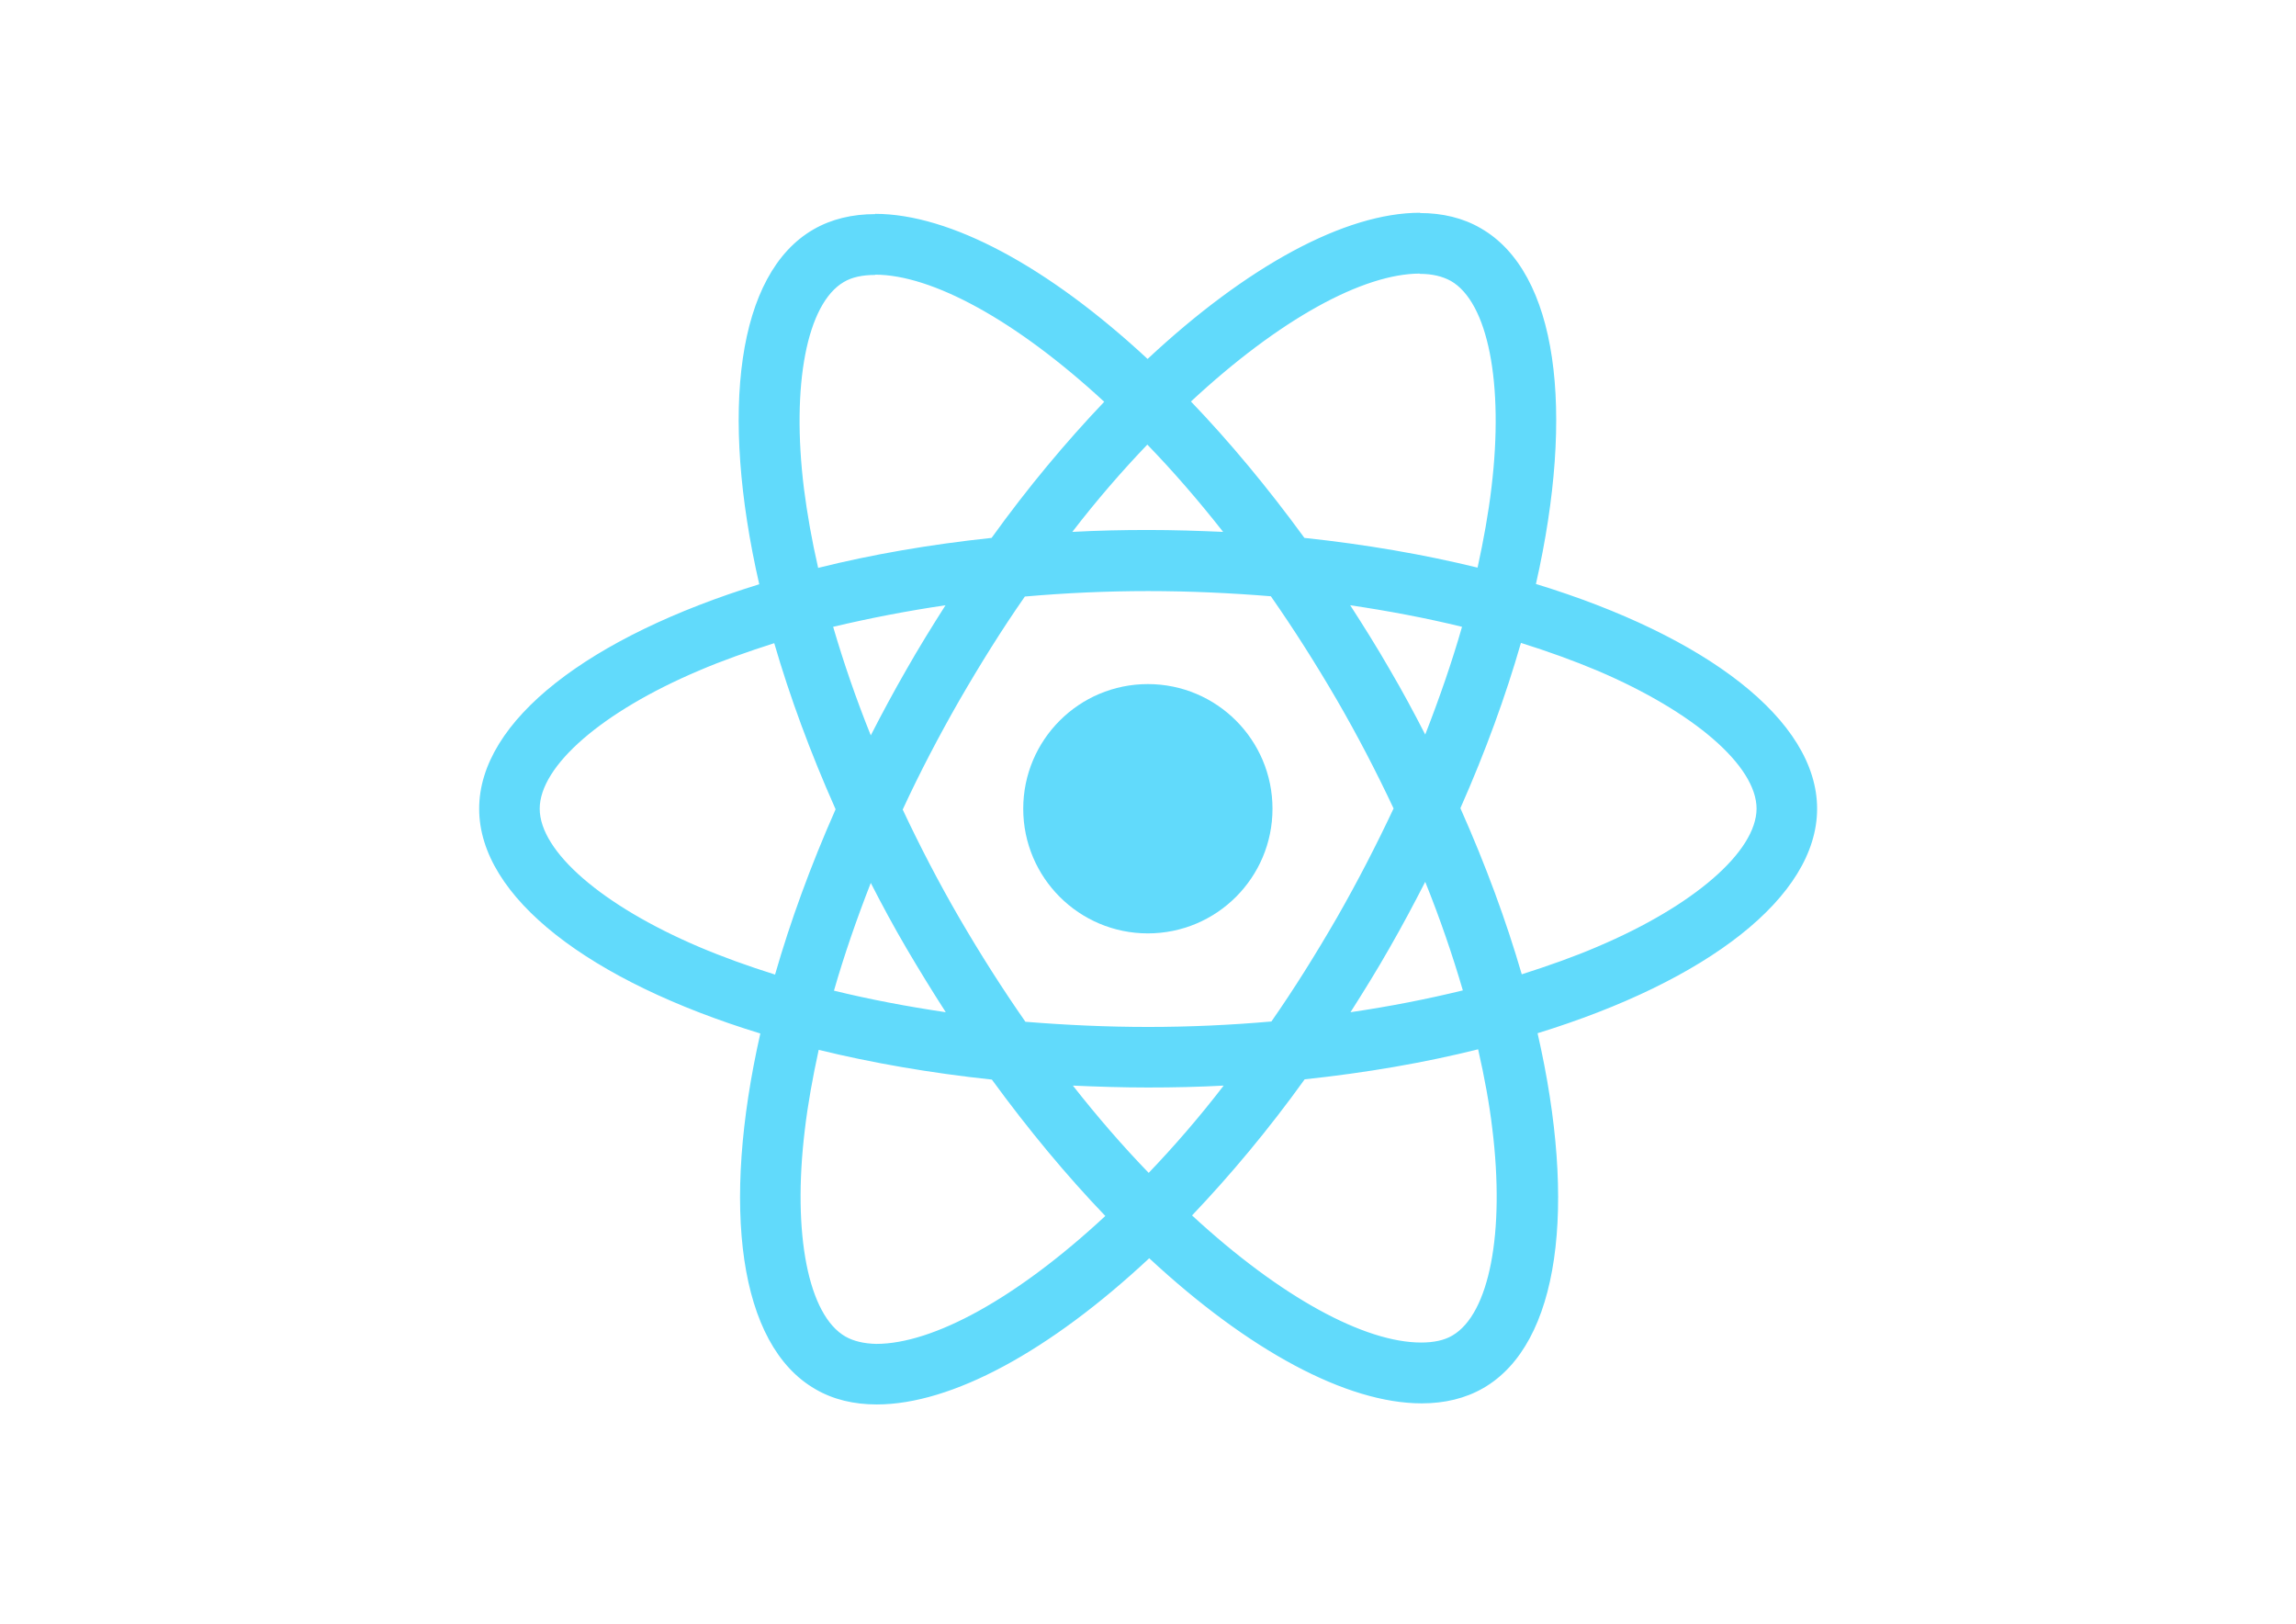
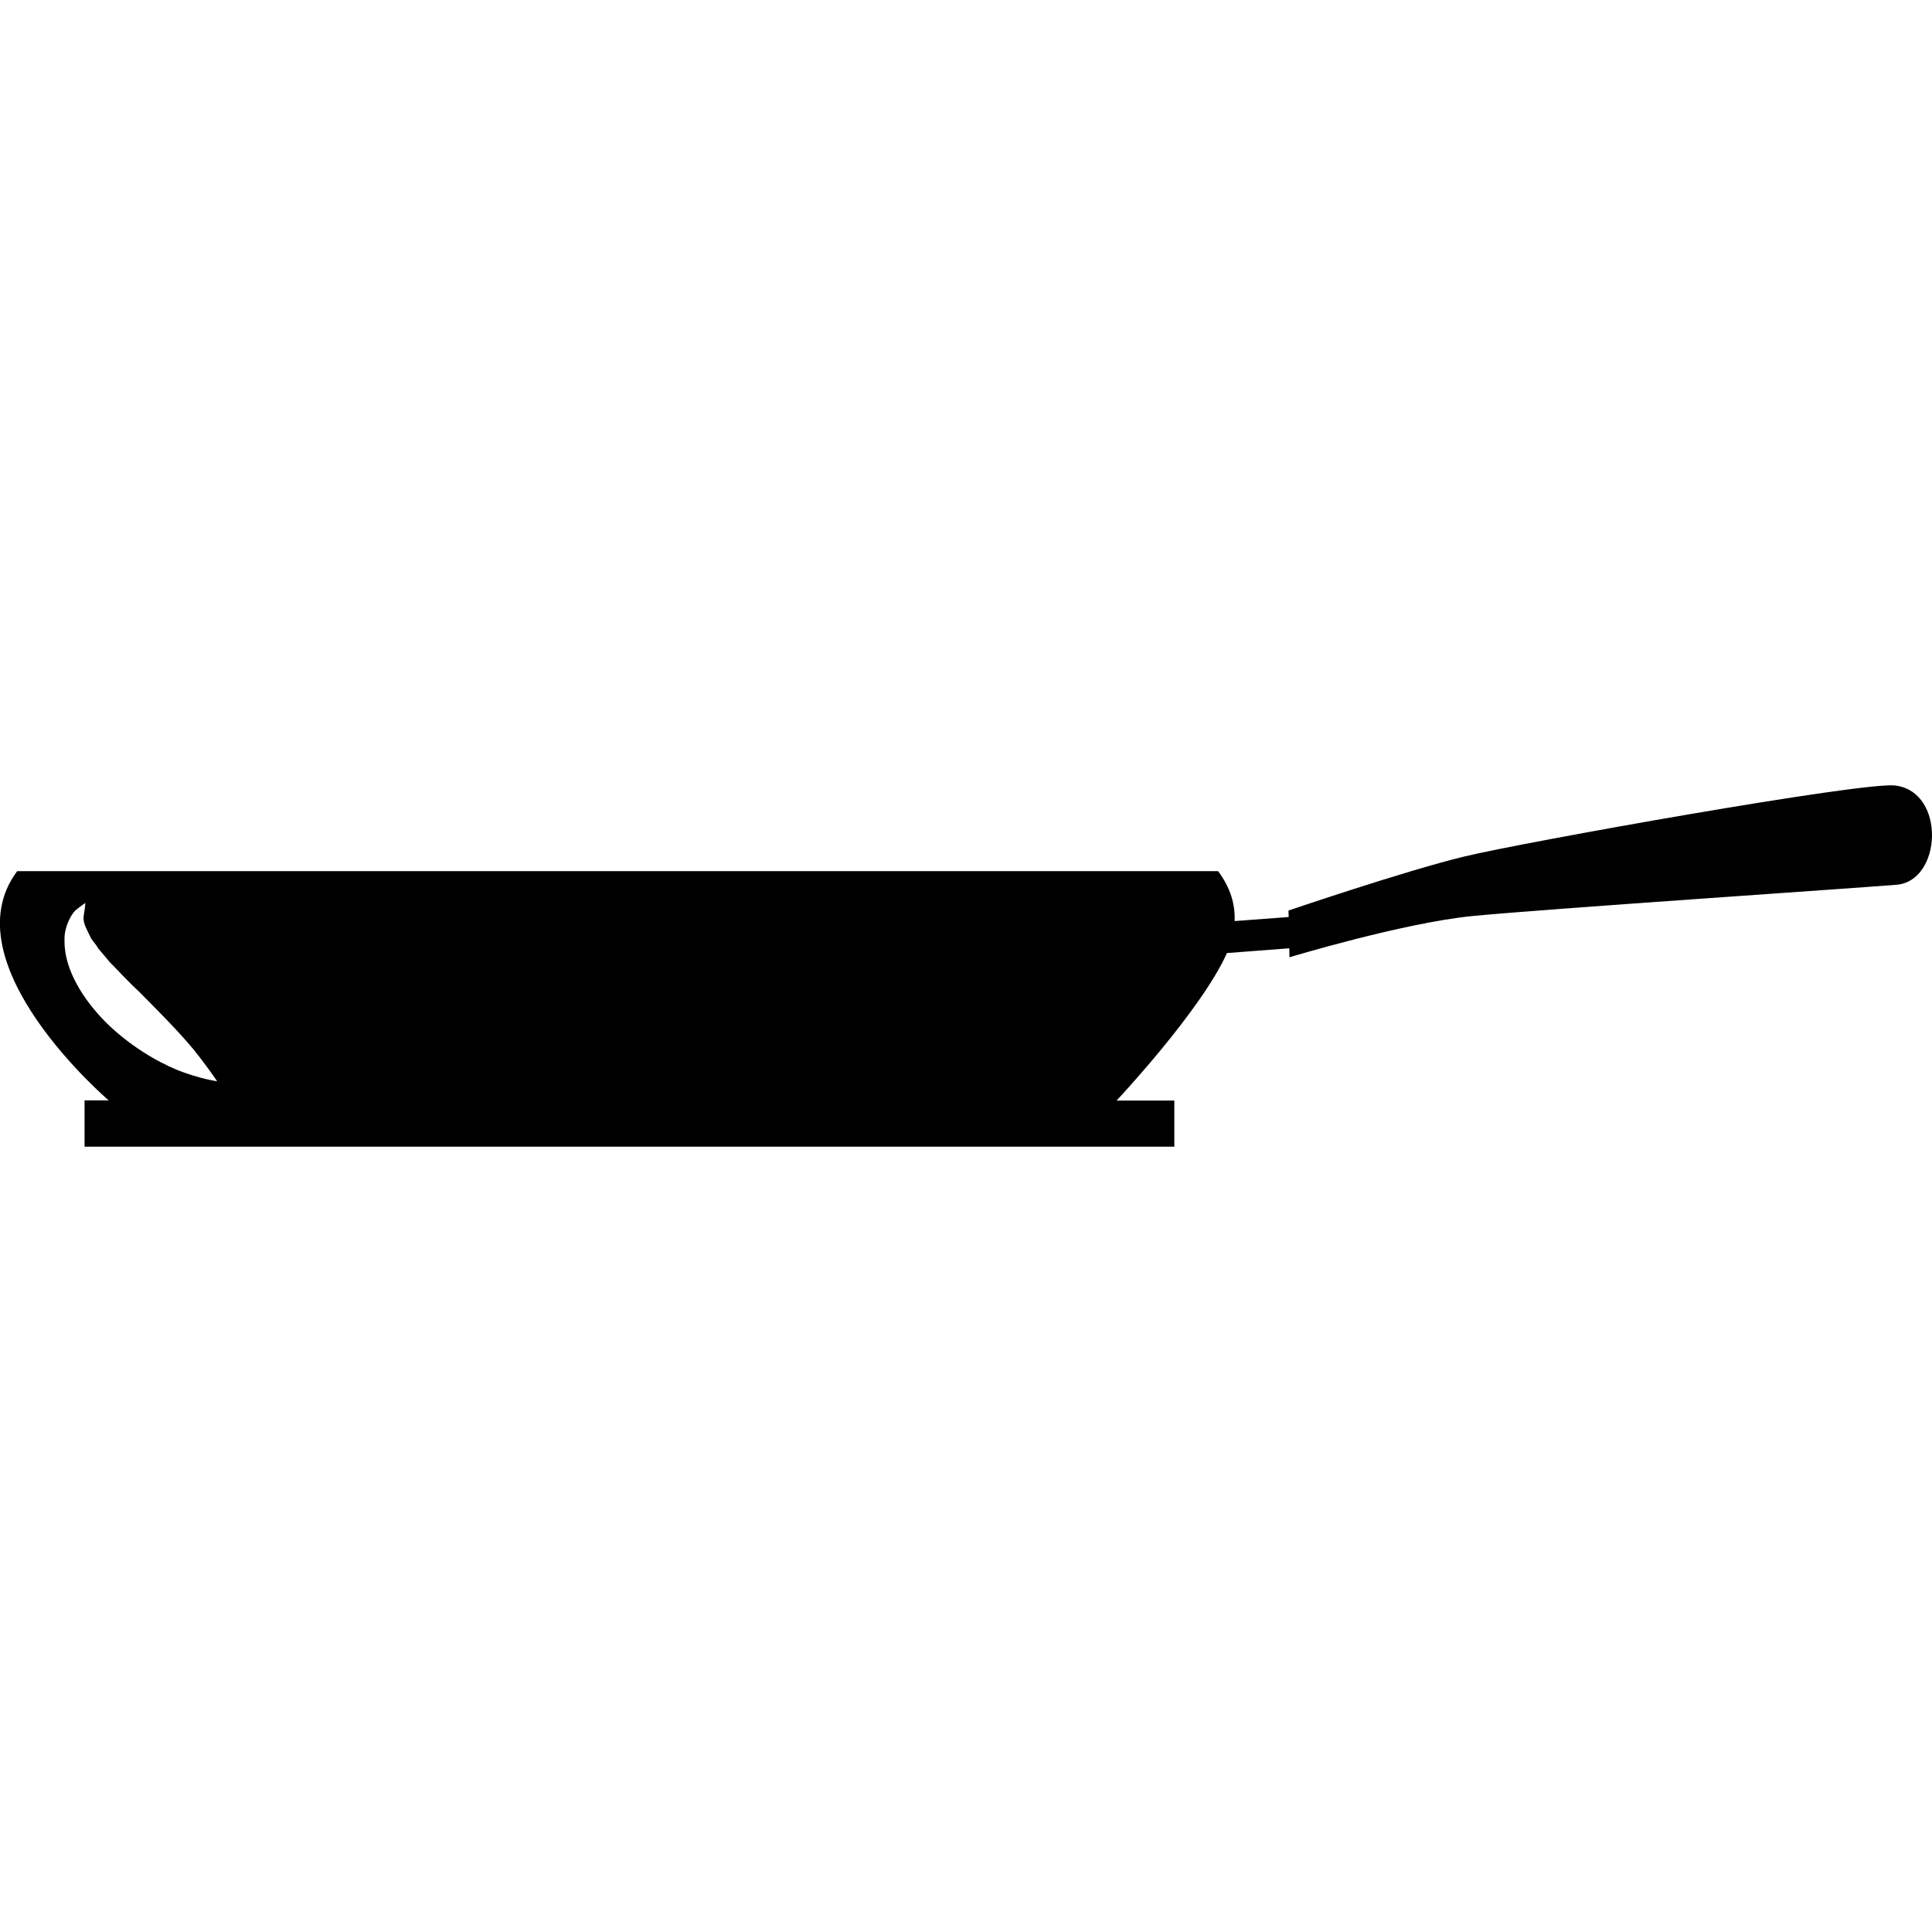
- <svg xmlns="http://www.w3.org/2000/svg" viewBox="0 0 841.9 595.3">
-   <g fill="#61DAFB">
-     <path d="M666.3 296.5c0-32.5-40.7-63.3-103.1-82.4 14.4-63.6 8-114.2-20.2-130.4-6.5-3.8-14.1-5.6-22.4-5.6v22.3c4.6 0 8.3.9 11.4 2.6 13.6 7.8 19.5 37.5 14.9 75.7-1.1 9.4-2.9 19.3-5.1 29.4-19.6-4.8-41-8.5-63.5-10.9-13.5-18.5-27.5-35.3-41.6-50 32.6-30.3 63.2-46.9 84-46.9V78c-27.5 0-63.5 19.6-99.9 53.6-36.4-33.8-72.4-53.2-99.9-53.2v22.3c20.7 0 51.4 16.5 84 46.6-14 14.7-28 31.4-41.3 49.9-22.6 2.4-44 6.1-63.6 11-2.3-10-4-19.7-5.2-29-4.7-38.2 1.1-67.9 14.6-75.8 3-1.8 6.9-2.6 11.5-2.6V78.5c-8.4 0-16 1.8-22.6 5.6-28.1 16.2-34.4 66.7-19.9 130.1-62.2 19.2-102.7 49.9-102.7 82.3 0 32.5 40.7 63.3 103.1 82.4-14.4 63.6-8 114.2 20.2 130.4 6.5 3.8 14.1 5.6 22.5 5.6 27.5 0 63.5-19.6 99.9-53.6 36.4 33.8 72.4 53.2 99.9 53.2 8.4 0 16-1.8 22.6-5.6 28.1-16.2 34.4-66.7 19.9-130.1 62-19.1 102.5-49.9 102.5-82.3zm-130.2-66.7c-3.7 12.9-8.3 26.2-13.5 39.5-4.1-8-8.4-16-13.1-24-4.6-8-9.5-15.8-14.4-23.4 14.2 2.1 27.9 4.7 41 7.9zm-45.8 106.5c-7.8 13.5-15.8 26.3-24.1 38.2-14.9 1.3-30 2-45.2 2-15.1 0-30.2-.7-45-1.9-8.3-11.9-16.4-24.6-24.2-38-7.6-13.1-14.5-26.4-20.8-39.8 6.2-13.4 13.2-26.8 20.7-39.9 7.8-13.5 15.8-26.3 24.1-38.2 14.9-1.3 30-2 45.2-2 15.1 0 30.2.7 45 1.9 8.3 11.9 16.4 24.6 24.2 38 7.6 13.1 14.5 26.4 20.8 39.8-6.3 13.4-13.2 26.8-20.7 39.9zm32.3-13c5.4 13.4 10 26.8 13.8 39.8-13.1 3.2-26.9 5.9-41.2 8 4.9-7.7 9.8-15.6 14.4-23.7 4.6-8 8.9-16.1 13-24.1zM421.2 430c-9.3-9.6-18.6-20.3-27.8-32 9 .4 18.2.7 27.5.7 9.4 0 18.7-.2 27.8-.7-9 11.7-18.3 22.4-27.5 32zm-74.4-58.9c-14.2-2.1-27.9-4.7-41-7.9 3.7-12.9 8.3-26.2 13.5-39.5 4.1 8 8.4 16 13.1 24 4.7 8 9.5 15.8 14.4 23.4zM420.7 163c9.3 9.6 18.6 20.3 27.8 32-9-.4-18.2-.7-27.5-.7-9.4 0-18.7.2-27.8.7 9-11.7 18.3-22.4 27.5-32zm-74 58.9c-4.9 7.7-9.8 15.6-14.4 23.7-4.6 8-8.9 16-13 24-5.4-13.4-10-26.8-13.8-39.8 13.1-3.1 26.9-5.8 41.2-7.9zm-90.5 125.2c-35.4-15.1-58.3-34.9-58.3-50.6 0-15.7 22.9-35.6 58.3-50.6 8.6-3.7 18-7 27.7-10.1 5.7 19.6 13.2 40 22.5 60.9-9.2 20.8-16.6 41.1-22.2 60.6-9.9-3.1-19.3-6.5-28-10.2zM310 490c-13.6-7.8-19.5-37.5-14.9-75.7 1.1-9.4 2.9-19.3 5.1-29.4 19.6 4.8 41 8.5 63.5 10.9 13.5 18.5 27.5 35.3 41.6 50-32.6 30.3-63.2 46.9-84 46.9-4.5-.1-8.3-1-11.3-2.7zm237.2-76.2c4.7 38.2-1.1 67.9-14.6 75.8-3 1.8-6.9 2.6-11.5 2.6-20.7 0-51.4-16.5-84-46.6 14-14.7 28-31.4 41.3-49.9 22.6-2.4 44-6.1 63.6-11 2.3 10.1 4.1 19.8 5.2 29.1zm38.5-66.7c-8.6 3.7-18 7-27.7 10.1-5.7-19.6-13.2-40-22.5-60.9 9.2-20.8 16.6-41.1 22.2-60.6 9.9 3.1 19.3 6.5 28.1 10.2 35.4 15.1 58.3 34.9 58.3 50.6-.1 15.7-23 35.6-58.4 50.6zM320.8 78.4z" />
-     <circle cx="420.9" cy="296.5" r="45.7" />
-     <path d="M520.5 78.1z" />
+ <svg xmlns="http://www.w3.org/2000/svg" version="1.1" id="Capa_1" x="0px" y="0px" width="32.009px" height="32.009px" viewBox="0 0 32.009 32.009" style="enable-background:new 0 0 32.009 32.009;" xml:space="preserve">
+   <g>
+     <path d="M31.4,13.014c-0.528-0.066-6.153,0.938-7.133,1.175c-0.979,0.235-2.92,0.897-2.92,0.897l0.004,0.107l-0.896,0.067   c0.011-0.271-0.065-0.548-0.274-0.827c-1.082,0-9.948,0-9.948,0s-8.864,0-9.948,0c-1.145,1.527,1.516,3.798,1.516,3.798H1.401   v0.767h18.055v-0.764h-0.957c0,0,1.401-1.49,1.829-2.444l1.033-0.079l0.002,0.149c0,0,1.875-0.567,3.027-0.683   c1.151-0.112,6.271-0.457,7.026-0.518C32.175,14.603,32.243,13.119,31.4,13.014z M2.953,17.734   c-0.364-0.148-0.812-0.416-1.192-0.789c-0.369-0.37-0.698-0.871-0.692-1.358c-0.013-0.224,0.121-0.465,0.196-0.516   c0.09-0.074,0.149-0.111,0.149-0.111s-0.003,0.069-0.023,0.184c-0.028,0.133,0.032,0.224,0.1,0.364   c0.02,0.062,0.1,0.134,0.137,0.206c0.06,0.069,0.123,0.146,0.188,0.224c0.149,0.148,0.298,0.317,0.474,0.478   c0.331,0.332,0.675,0.679,0.917,0.972c0.239,0.297,0.39,0.526,0.39,0.526S3.321,17.877,2.953,17.734z" />
  </g>
+   <g>
+ </g>
+   <g>
+ </g>
+   <g>
+ </g>
+   <g>
+ </g>
+   <g>
+ </g>
+   <g>
+ </g>
+   <g>
+ </g>
+   <g>
+ </g>
+   <g>
+ </g>
+   <g>
+ </g>
+   <g>
+ </g>
+   <g>
+ </g>
+   <g>
+ </g>
+   <g>
+ </g>
+   <g>
+ </g>
</svg>
